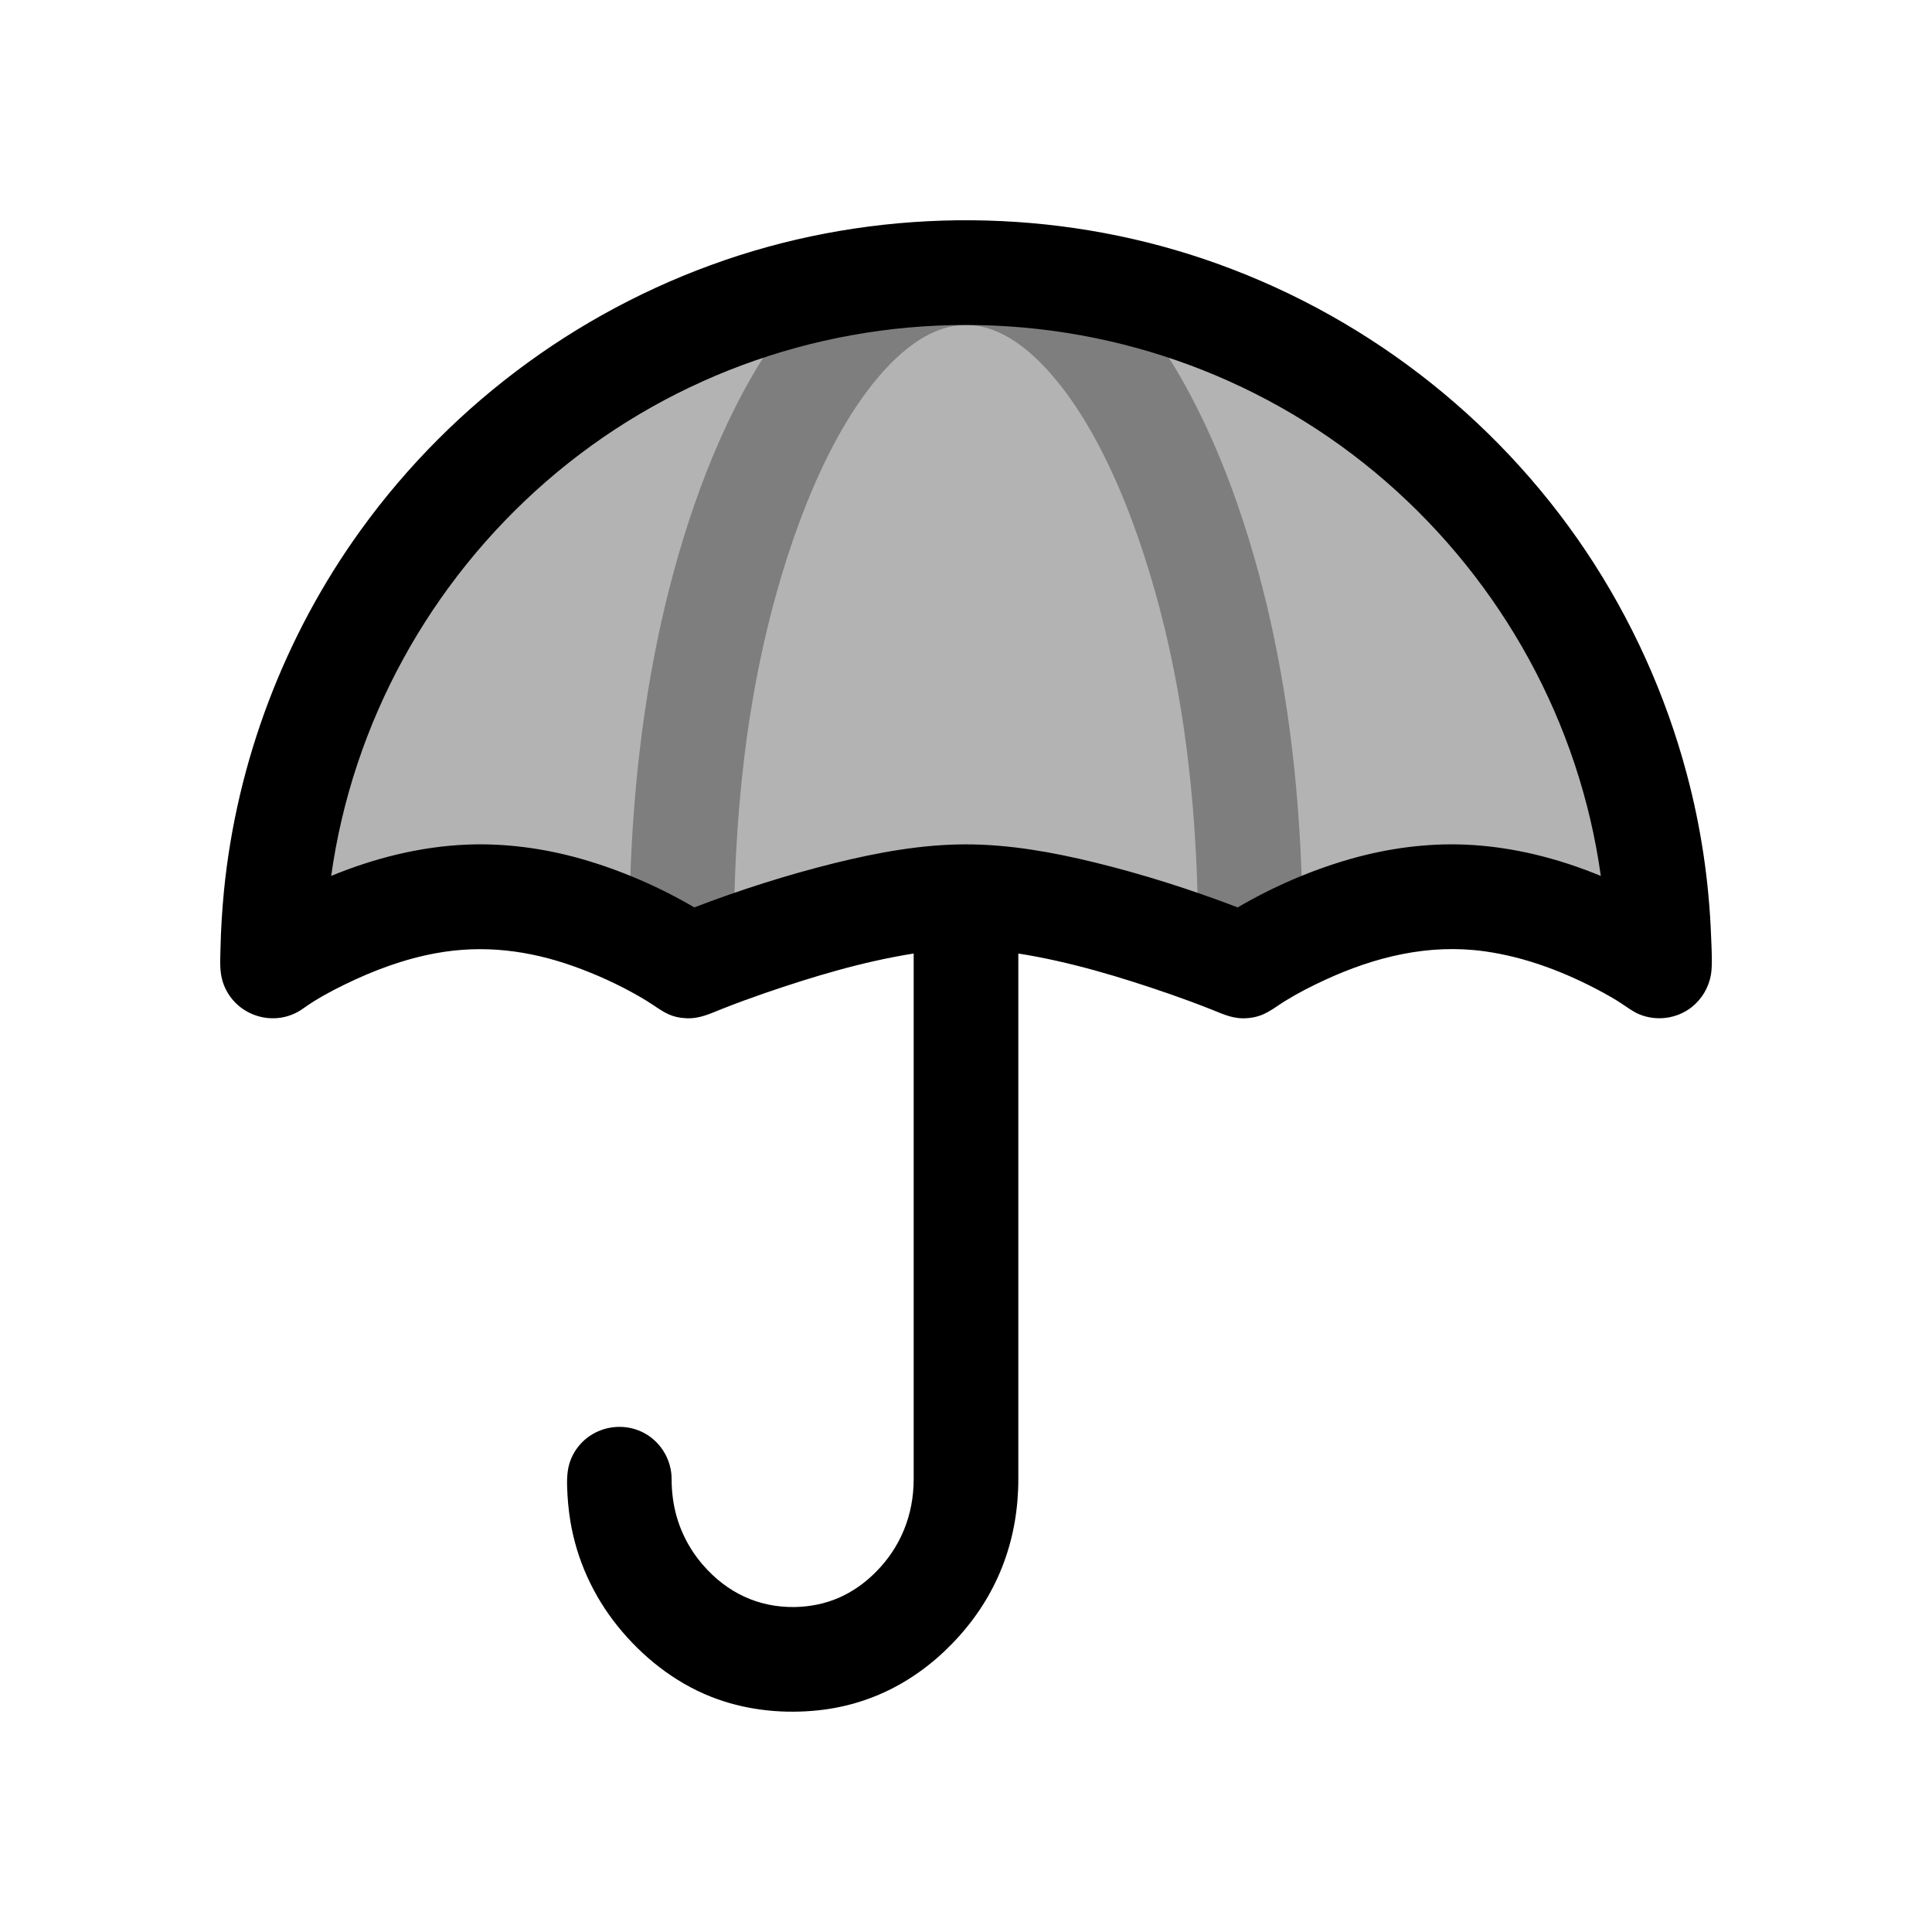
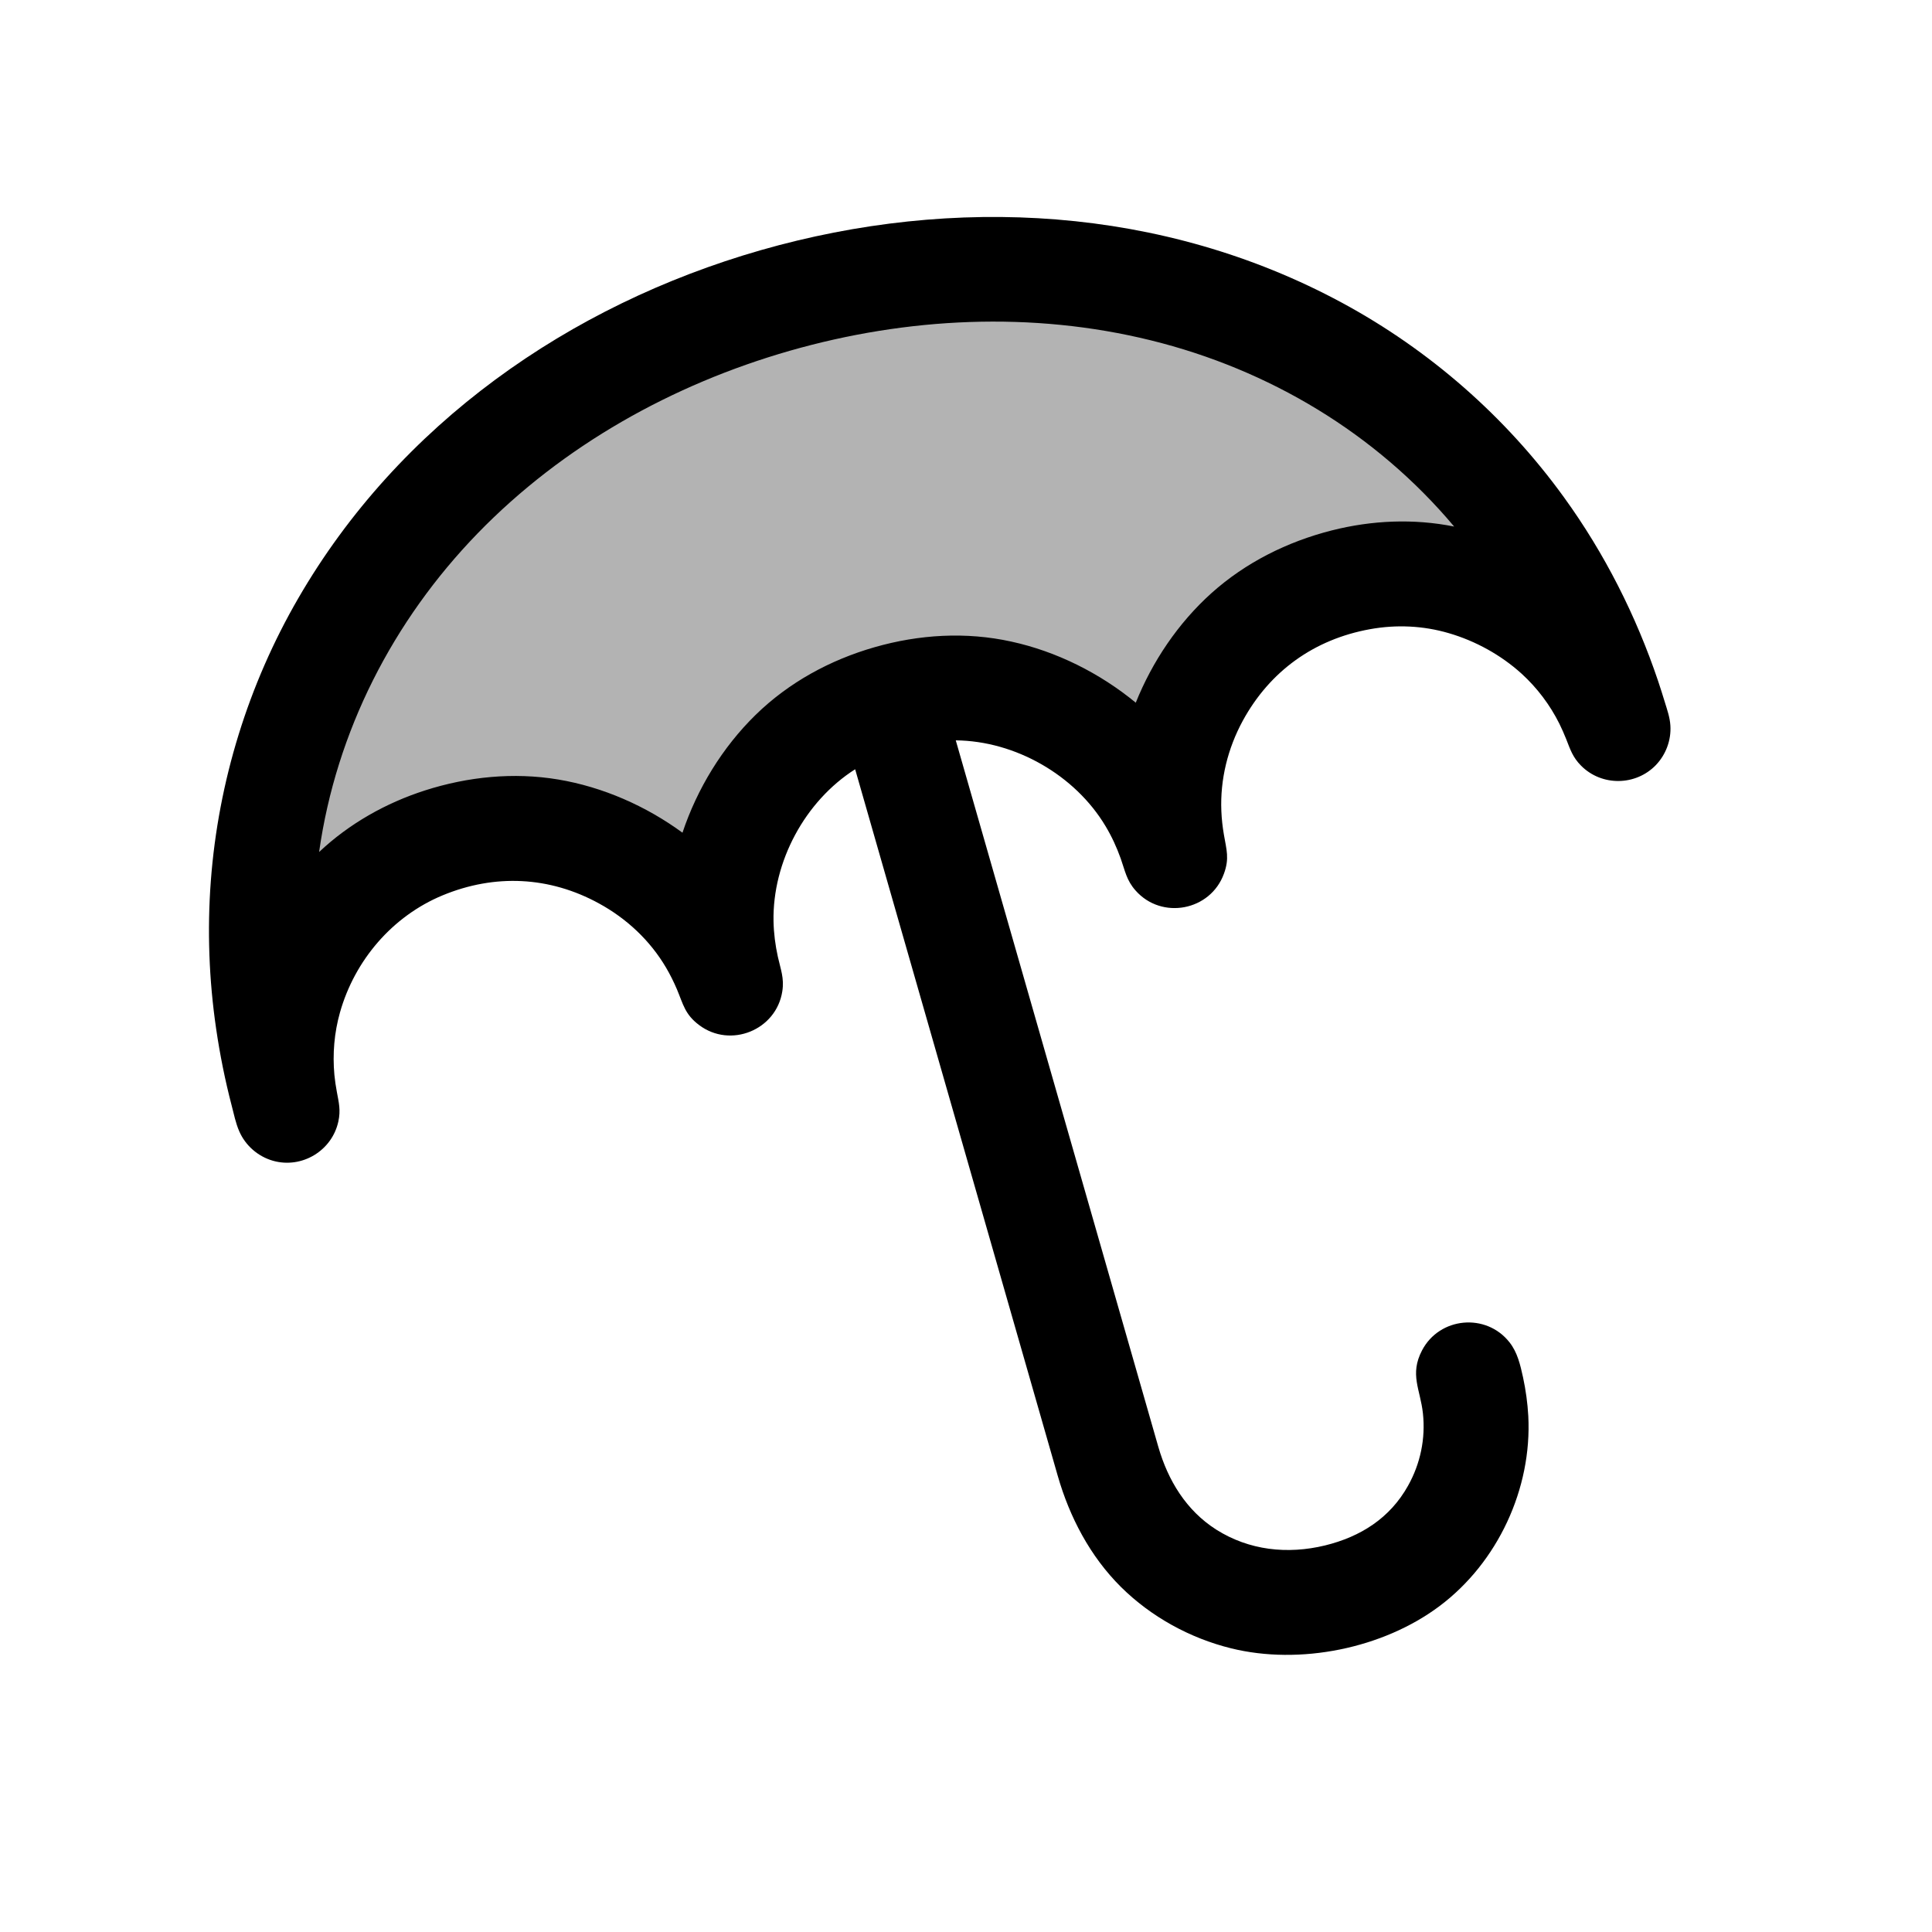
<svg xmlns="http://www.w3.org/2000/svg" width="24" height="24" viewBox="0 0 24 24" fill="none">
-   <path d="M3.387 12c.143-.103.299-.191.455-.274.651-.347 1.385-.587 2.129-.587.743 0 1.477.24 2.129.587.155.083.311.171.455.274.213-.089.431-.169.649-.246.394-.139.792-.265 1.197-.369.518-.134 1.061-.246 1.599-.246.538 0 1.081.112 1.599.246.405.104.803.23 1.197.369.218.077.436.157.649.246.144-.103.3-.191.455-.274.652-.347 1.386-.587 2.129-.587.744 0 1.478.24 2.129.587.156.083.312.171.455.274 0-2.29-.911-4.484-2.533-6.101-1.615-1.609-3.8-2.512-6.08-2.512-2.29 0-4.484.911-6.101 2.533-1.609 1.615-2.512 3.8-2.512 6.08z" fill="currentColor" fill-opacity="0.3" fill-rule="evenodd" />
-   <path d="M12.65 11.845v6.529c0 .731-.24 1.395-.728 1.943-.483.542-1.102.878-1.83.936-.426.035-.862-.018-1.261-.176-.456-.181-.852-.496-1.159-.877-.304-.378-.508-.826-.587-1.305-.023-.141-.036-.284-.04-.427-.004-.141.005-.266.072-.395.211-.404.769-.47 1.067-.125.084.097.138.218.154.345.006.048.005.096.006.144.003.081.011.162.025.242.049.282.175.544.362.76.299.345.688.532 1.146.524.186-.004.37-.04.541-.114.173-.075.328-.186.461-.32.312-.313.471-.714.471-1.155v-6.529c-.633.1-1.253.287-1.858.495-.173.06-.345.123-.515.19-.153.06-.282.127-.452.119-.179-.008-.267-.067-.409-.163-.059-.039-.119-.076-.18-.111-.258-.148-.531-.272-.811-.372-.557-.198-1.12-.269-1.704-.163-.399.072-.782.215-1.145.393-.176.086-.35.18-.51.295-.356.256-.863.089-.998-.329-.043-.132-.032-.274-.029-.411.005-.241.02-.481.043-.72.159-1.61.753-3.173 1.7-4.484 1.161-1.607 2.81-2.805 4.698-3.411 1.867-.598 3.925-.582 5.782.047 1.932.654 3.606 1.935 4.742 3.631.563.842.987 1.779 1.248 2.757.178.662.279 1.344.304 2.029.005.129.019.35-.002.471-.027.158-.113.303-.239.403-.184.145-.44.179-.656.087-.082-.035-.152-.091-.227-.139-.069-.045-.141-.087-.213-.126-.459-.25-.96-.444-1.48-.516-.693-.095-1.356.068-1.984.358-.166.077-.329.16-.485.256-.164.101-.26.198-.466.216-.177.017-.297-.044-.456-.107-.169-.067-.339-.13-.511-.19-.613-.212-1.245-.404-1.887-.505zm-4.025-.573c-.435-.255-.913-.462-1.398-.601-.463-.132-.944-.198-1.426-.179-.581.024-1.151.168-1.687.389.266-1.903 1.225-3.643 2.673-4.902 1.447-1.257 3.297-1.942 5.213-1.942 1.916 0 3.766.685 5.213 1.942 1.448 1.259 2.408 2.999 2.673 4.902-.536-.221-1.106-.365-1.687-.389-.482-.019-.963.047-1.426.179-.485.139-.963.346-1.398.601-.58-.222-1.175-.411-1.778-.559-.522-.127-1.059-.224-1.597-.224-.549 0-1.097.101-1.629.232-.592.147-1.176.333-1.746.551z" fill="currentColor" fill-rule="evenodd" />
-   <path d="M7.817 11.67c0-1.25.098-2.504.352-3.729.226-1.092.601-2.267 1.155-3.237.562-.984 1.456-1.967 2.676-1.967 1.22 0 2.114.983 2.676 1.967.554.97.929 2.145 1.155 3.237.254 1.225.352 2.479.352 3.729 0 .314-.233.589-.542.641-.306.052-.615-.129-.72-.422-.054-.152-.037-.333-.039-.493-.004-.268-.012-.536-.026-.803-.042-.803-.135-1.604-.299-2.392-.223-1.075-.653-2.424-1.305-3.31-.287-.391-.73-.854-1.252-.854-.522 0-.965.463-1.252.854-.652.886-1.082 2.235-1.305 3.31-.164.788-.257 1.589-.299 2.392-.014.267-.022.535-.026.803-.002.16.015.341-.039.493-.105.293-.414.474-.72.422-.309-.052-.542-.327-.542-.641z" fill="currentColor" fill-opacity="0.3" fill-rule="evenodd" />
+   <path d="M3.568 13.794c-.61-2.127-.351-4.339.815-6.229 1.178-1.91 3.108-3.219 5.247-3.832 2.138-.613 4.468-.526 6.48.47 1.989.985 3.382 2.723 3.991 4.85-.503-1.431-2.04-2.225-3.498-1.807-1.458.419-2.341 1.906-2.01 3.386-.436-1.521-2.028-2.404-3.55-1.968-1.521.437-2.403 2.029-1.967 3.55-.504-1.431-2.041-2.224-3.499-1.806-1.458.418-2.341 1.905-2.009 3.386z" fill="currentColor" fill-opacity="0.3" fill-rule="evenodd" />
+   <path d="M11.873 9.197l2.516 8.776c.12.417.347.791.719 1.028.409.259.886.31 1.352.197.441-.108.807-.339 1.032-.743.153-.274.218-.586.184-.898-.032-.297-.168-.482-.011-.782.217-.415.796-.469 1.086-.101.1.126.135.283.169.437.034.158.056.318.065.48.047.901-.379 1.818-1.102 2.36-.704.528-1.737.736-2.59.525-.511-.126-.995-.392-1.369-.763-.382-.38-.637-.866-.785-1.382l-2.516-8.775c-.624.397-1.028 1.149-1.014 1.889.003.148.022.296.054.441.034.155.081.264.055.429-.075.481-.643.712-1.033.419-.178-.134-.197-.257-.277-.447-.039-.091-.083-.18-.133-.265-.199-.339-.49-.611-.834-.799-.615-.337-1.294-.369-1.942-.101-.625.259-1.093.807-1.276 1.456-.071.252-.093.515-.069.775.007.07.017.139.03.208.025.137.05.23.019.371-.079.363-.452.588-.81.488-.188-.053-.345-.19-.422-.369-.043-.099-.066-.213-.093-.317-.082-.314-.146-.633-.193-.954-.089-.608-.112-1.225-.066-1.837.093-1.235.465-2.438 1.085-3.509 1.252-2.164 3.365-3.643 5.746-4.326 2.402-.688 4.999-.546 7.219.652 1.089.588 2.036 1.417 2.761 2.42.503.695.894 1.468 1.168 2.281.029.087.057.175.084.264.029.094.062.188.068.287.012.181-.055.361-.18.492-.251.26-.673.265-.929.008-.104-.105-.133-.198-.185-.33-.026-.065-.054-.129-.085-.192-.117-.234-.276-.445-.469-.621-.257-.233-.573-.407-.906-.504-.317-.093-.652-.108-.977-.049-.692.125-1.243.519-1.58 1.136-.187.344-.283.73-.267 1.122.004.099.015.198.032.296.032.188.07.293 0 .484-.167.46-.772.576-1.097.209-.113-.127-.131-.245-.185-.398-.05-.14-.112-.275-.189-.403-.379-.634-1.121-1.058-1.86-1.065zm-3.395 1.147c-.454-.332-.989-.568-1.545-.661-.553-.092-1.121-.035-1.654.136-.488.157-.941.413-1.315.765.212-1.499.918-2.874 1.969-3.958 1.058-1.09 2.421-1.851 3.876-2.268 1.455-.417 3.013-.494 4.488-.13 1.467.362 2.794 1.154 3.767 2.313-.503-.101-1.023-.078-1.52.048-.552.14-1.072.399-1.497.781-.411.37-.732.846-.938 1.359-.445-.366-.982-.636-1.546-.759-.563-.124-1.146-.089-1.699.07-.552.158-1.066.438-1.478.841-.412.403-.725.916-.908 1.463z" fill="currentColor" fill-rule="evenodd" />
</svg>
